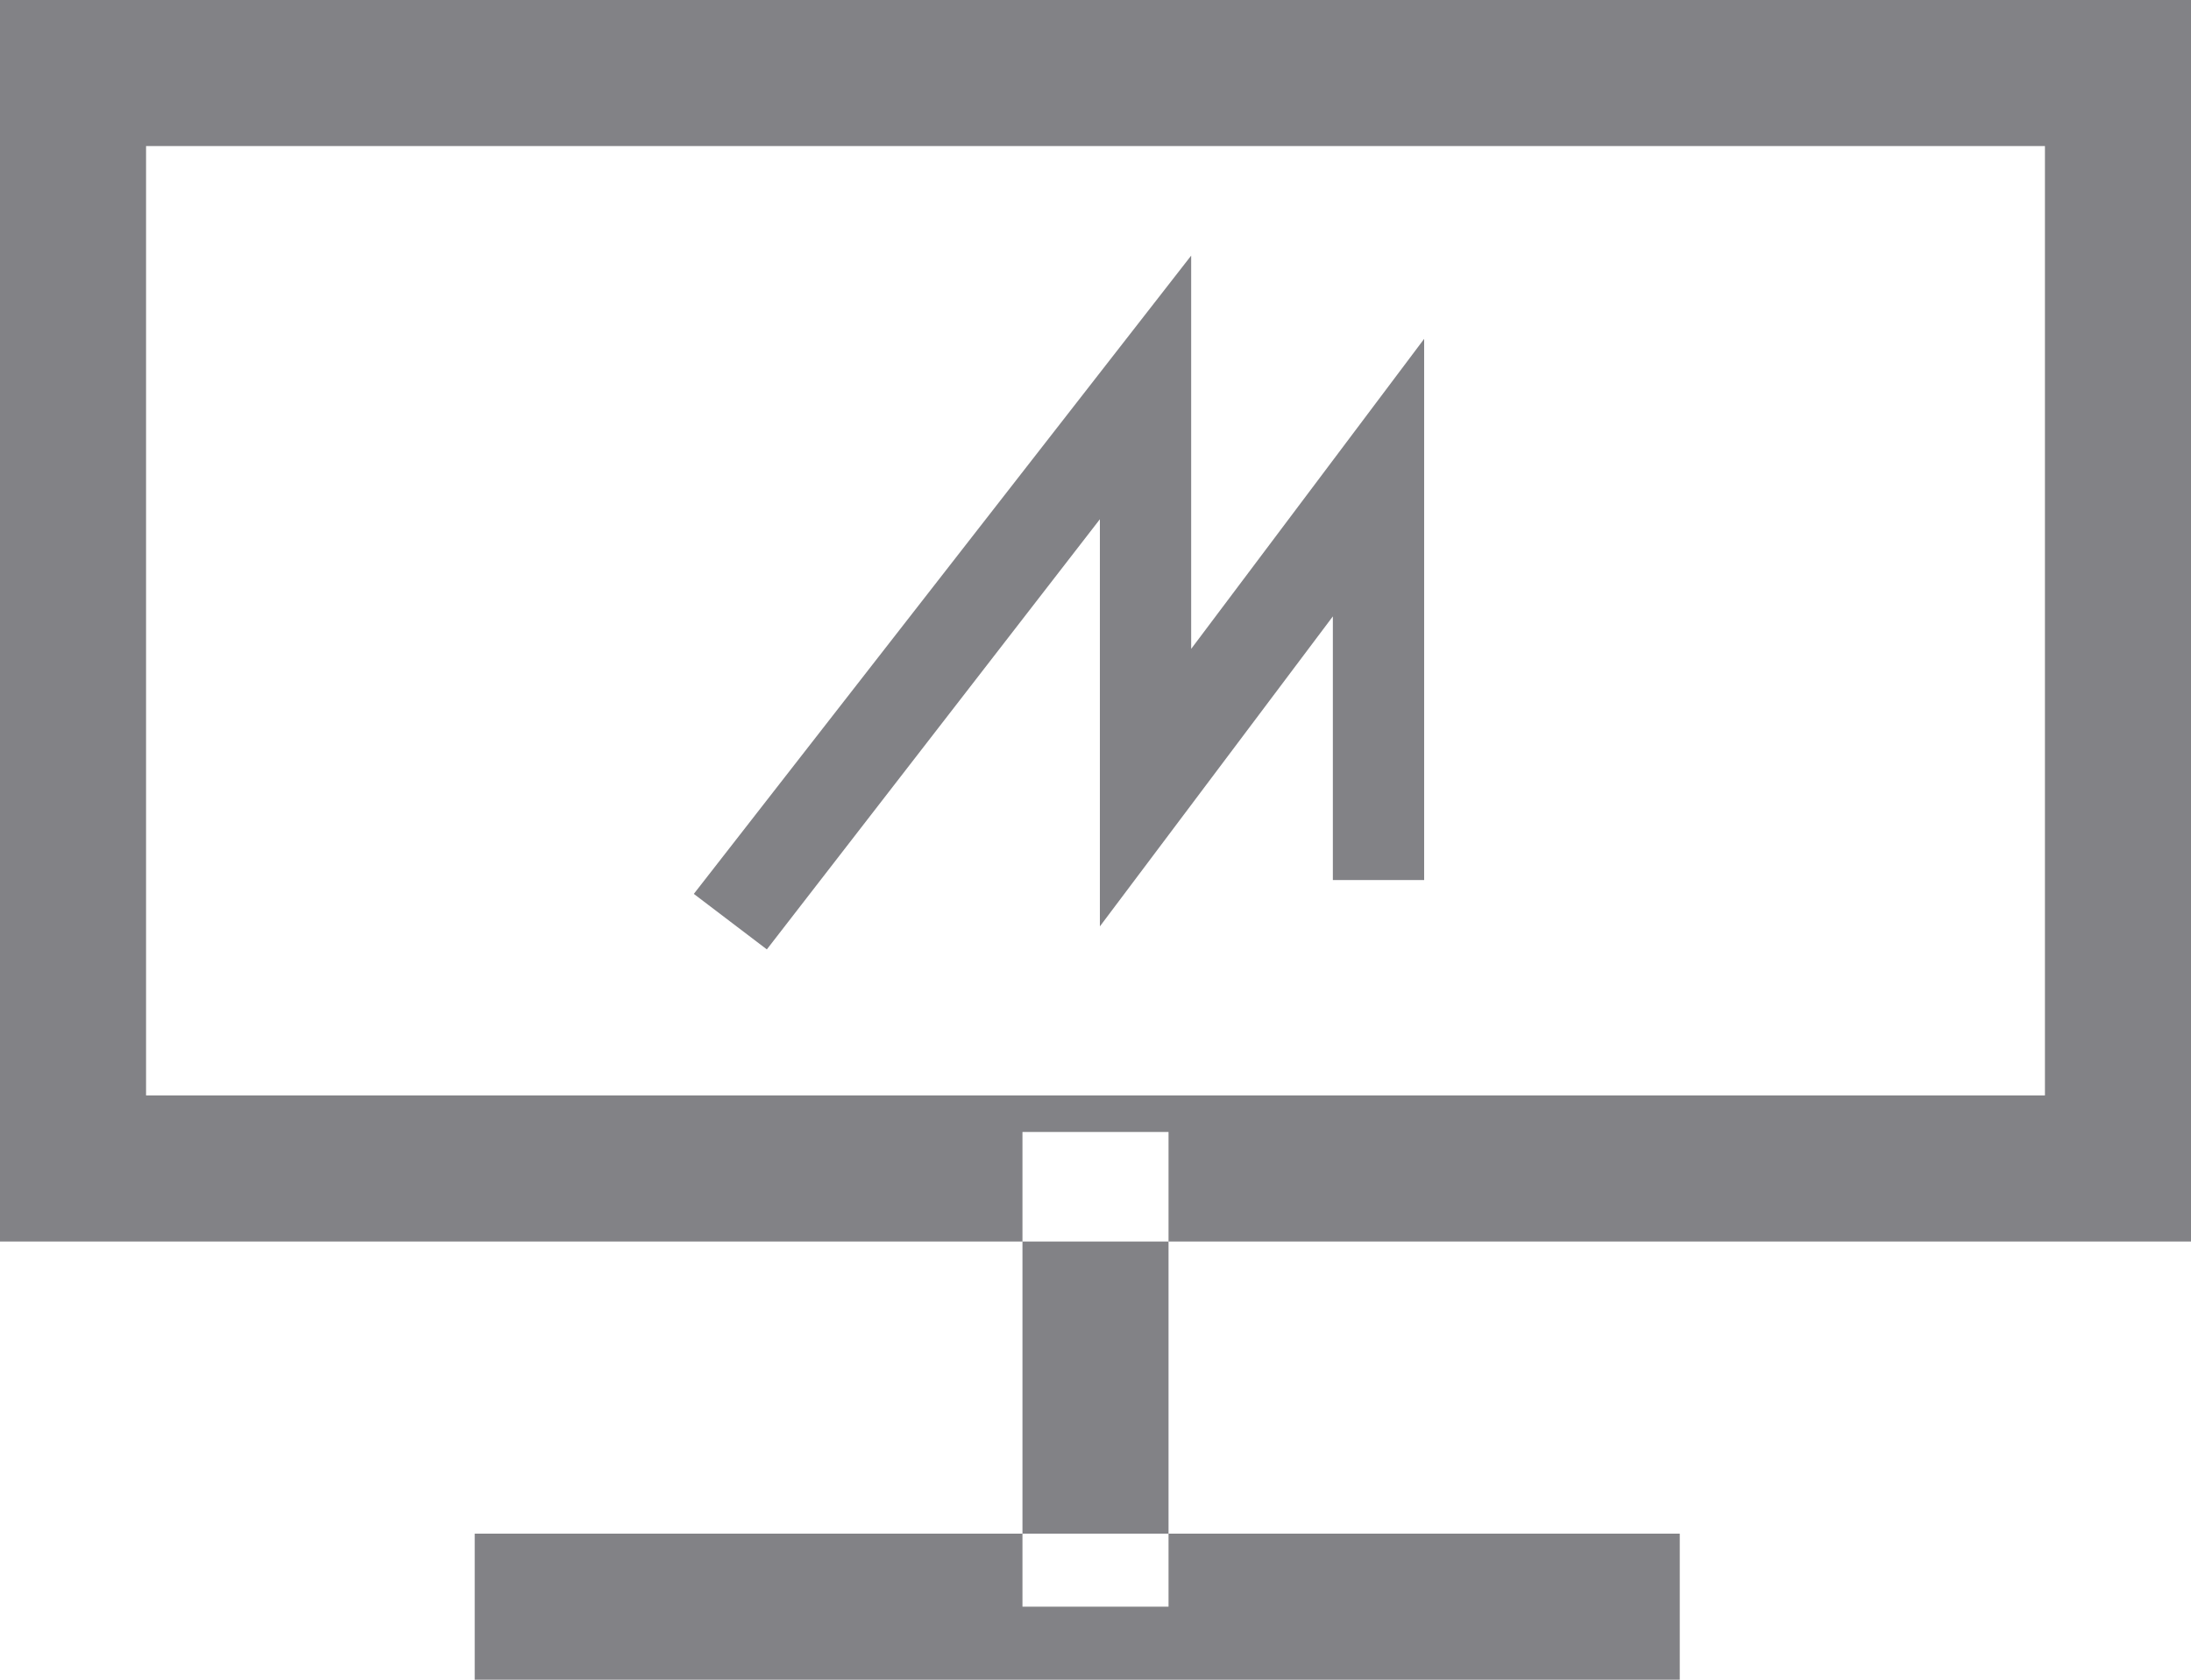
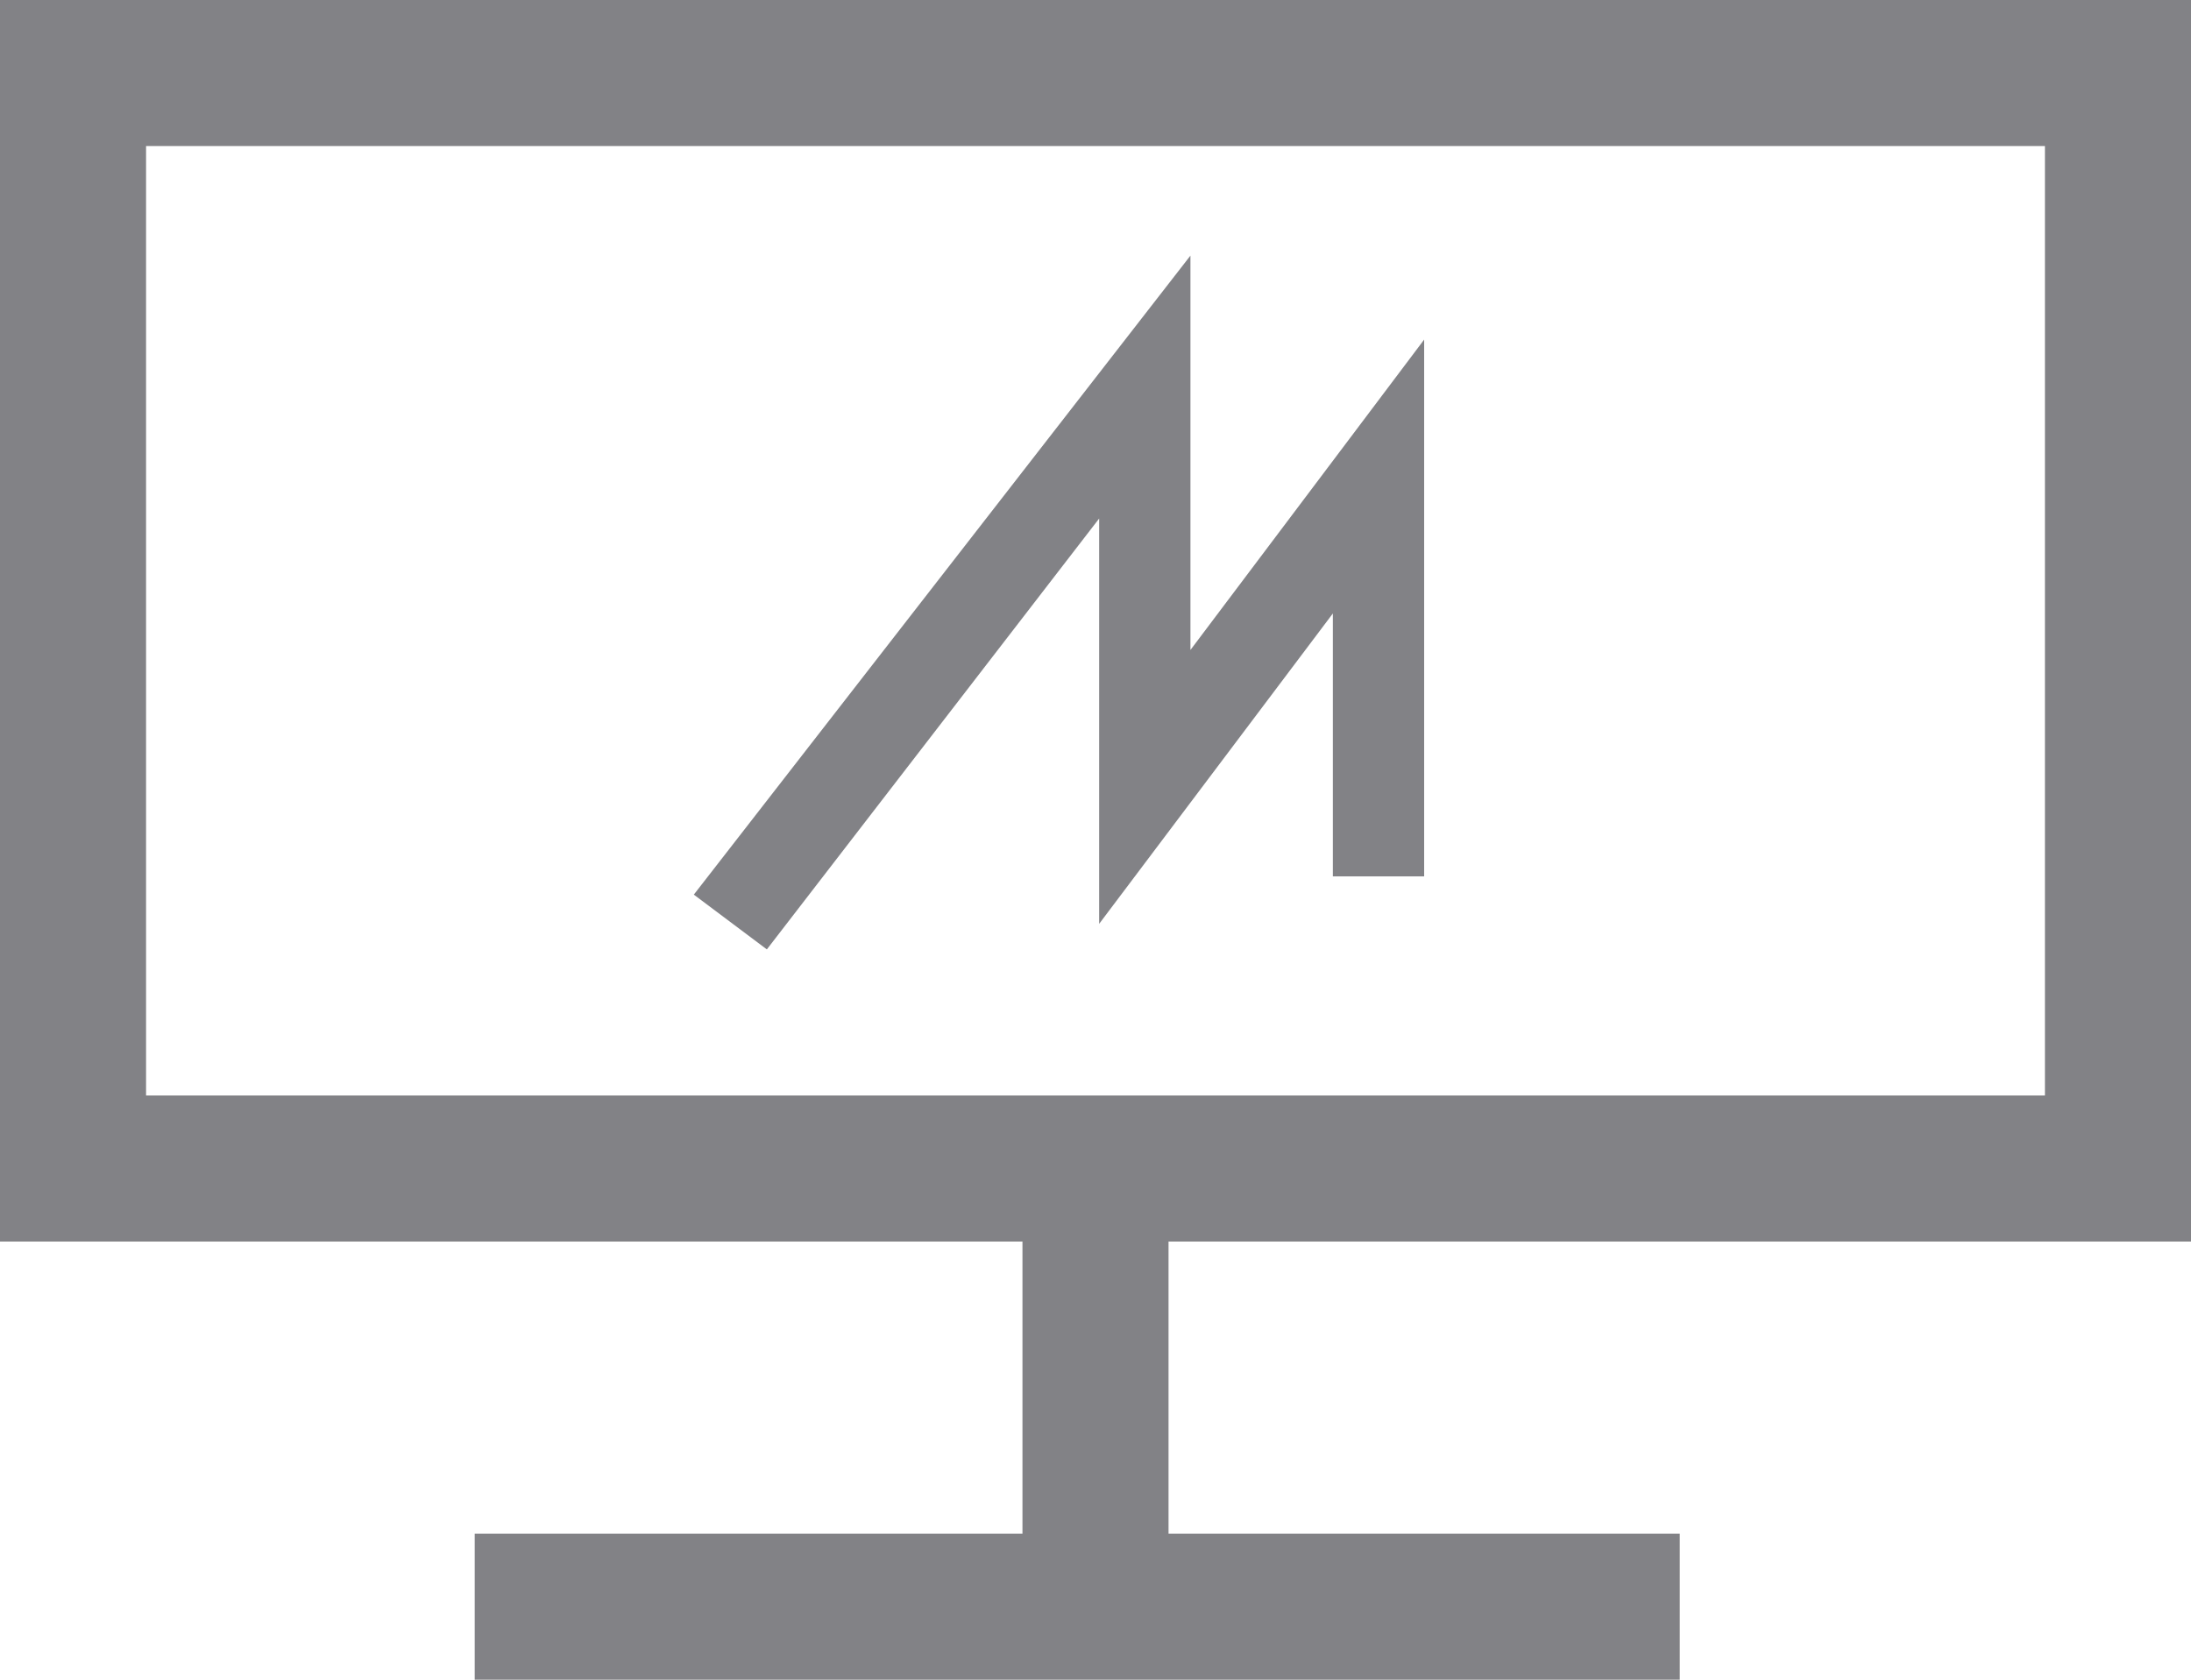
- <svg xmlns="http://www.w3.org/2000/svg" width="60" height="46" viewBox="0 0 60 46">
-   <defs>
-     <style>
-       .cls-1 {
-         fill: #828286;
-         fill-rule: evenodd;
-       }
-     </style>
-   </defs>
-   <path id="icon-markets.svg" class="cls-1" d="M1230,2696h-60v-34h60v34Zm-56-4h52v-26h-52v26Zm28,14h-4v-13h4v13Zm-19,2v-4h33v4h-33Zm8-20-2-1.52,13.62-17.48v10.77l6.38-8.49v14.82h-2.5v-7.22l-6.38,8.49v-11.15Z" transform="translate(-1170 -2662)" />
+ <svg xmlns="http://www.w3.org/2000/svg" version="1.1" id="icon-markets.svg_1_" x="0px" y="0px" viewBox="0 0 60 46" style="enable-background:new 0 0 60 46;" xml:space="preserve">
+   <style type="text/css">
+ 	.st0{fill:#828286;}
+ </style>
+   <g id="icon-markets.svg">
+     <g>
+       <path class="st0" d="M60,34V0H0v34h28v8H13v4h33v-4H32v-8H60z M4,30V4h52v26H4z M32.6,7L19,24.5l2,1.5l9.1-11.8v11.1l6.4-8.5v7.2    H39V9.3l-6.4,8.5V7z" />
+     </g>
+   </g>
</svg>
